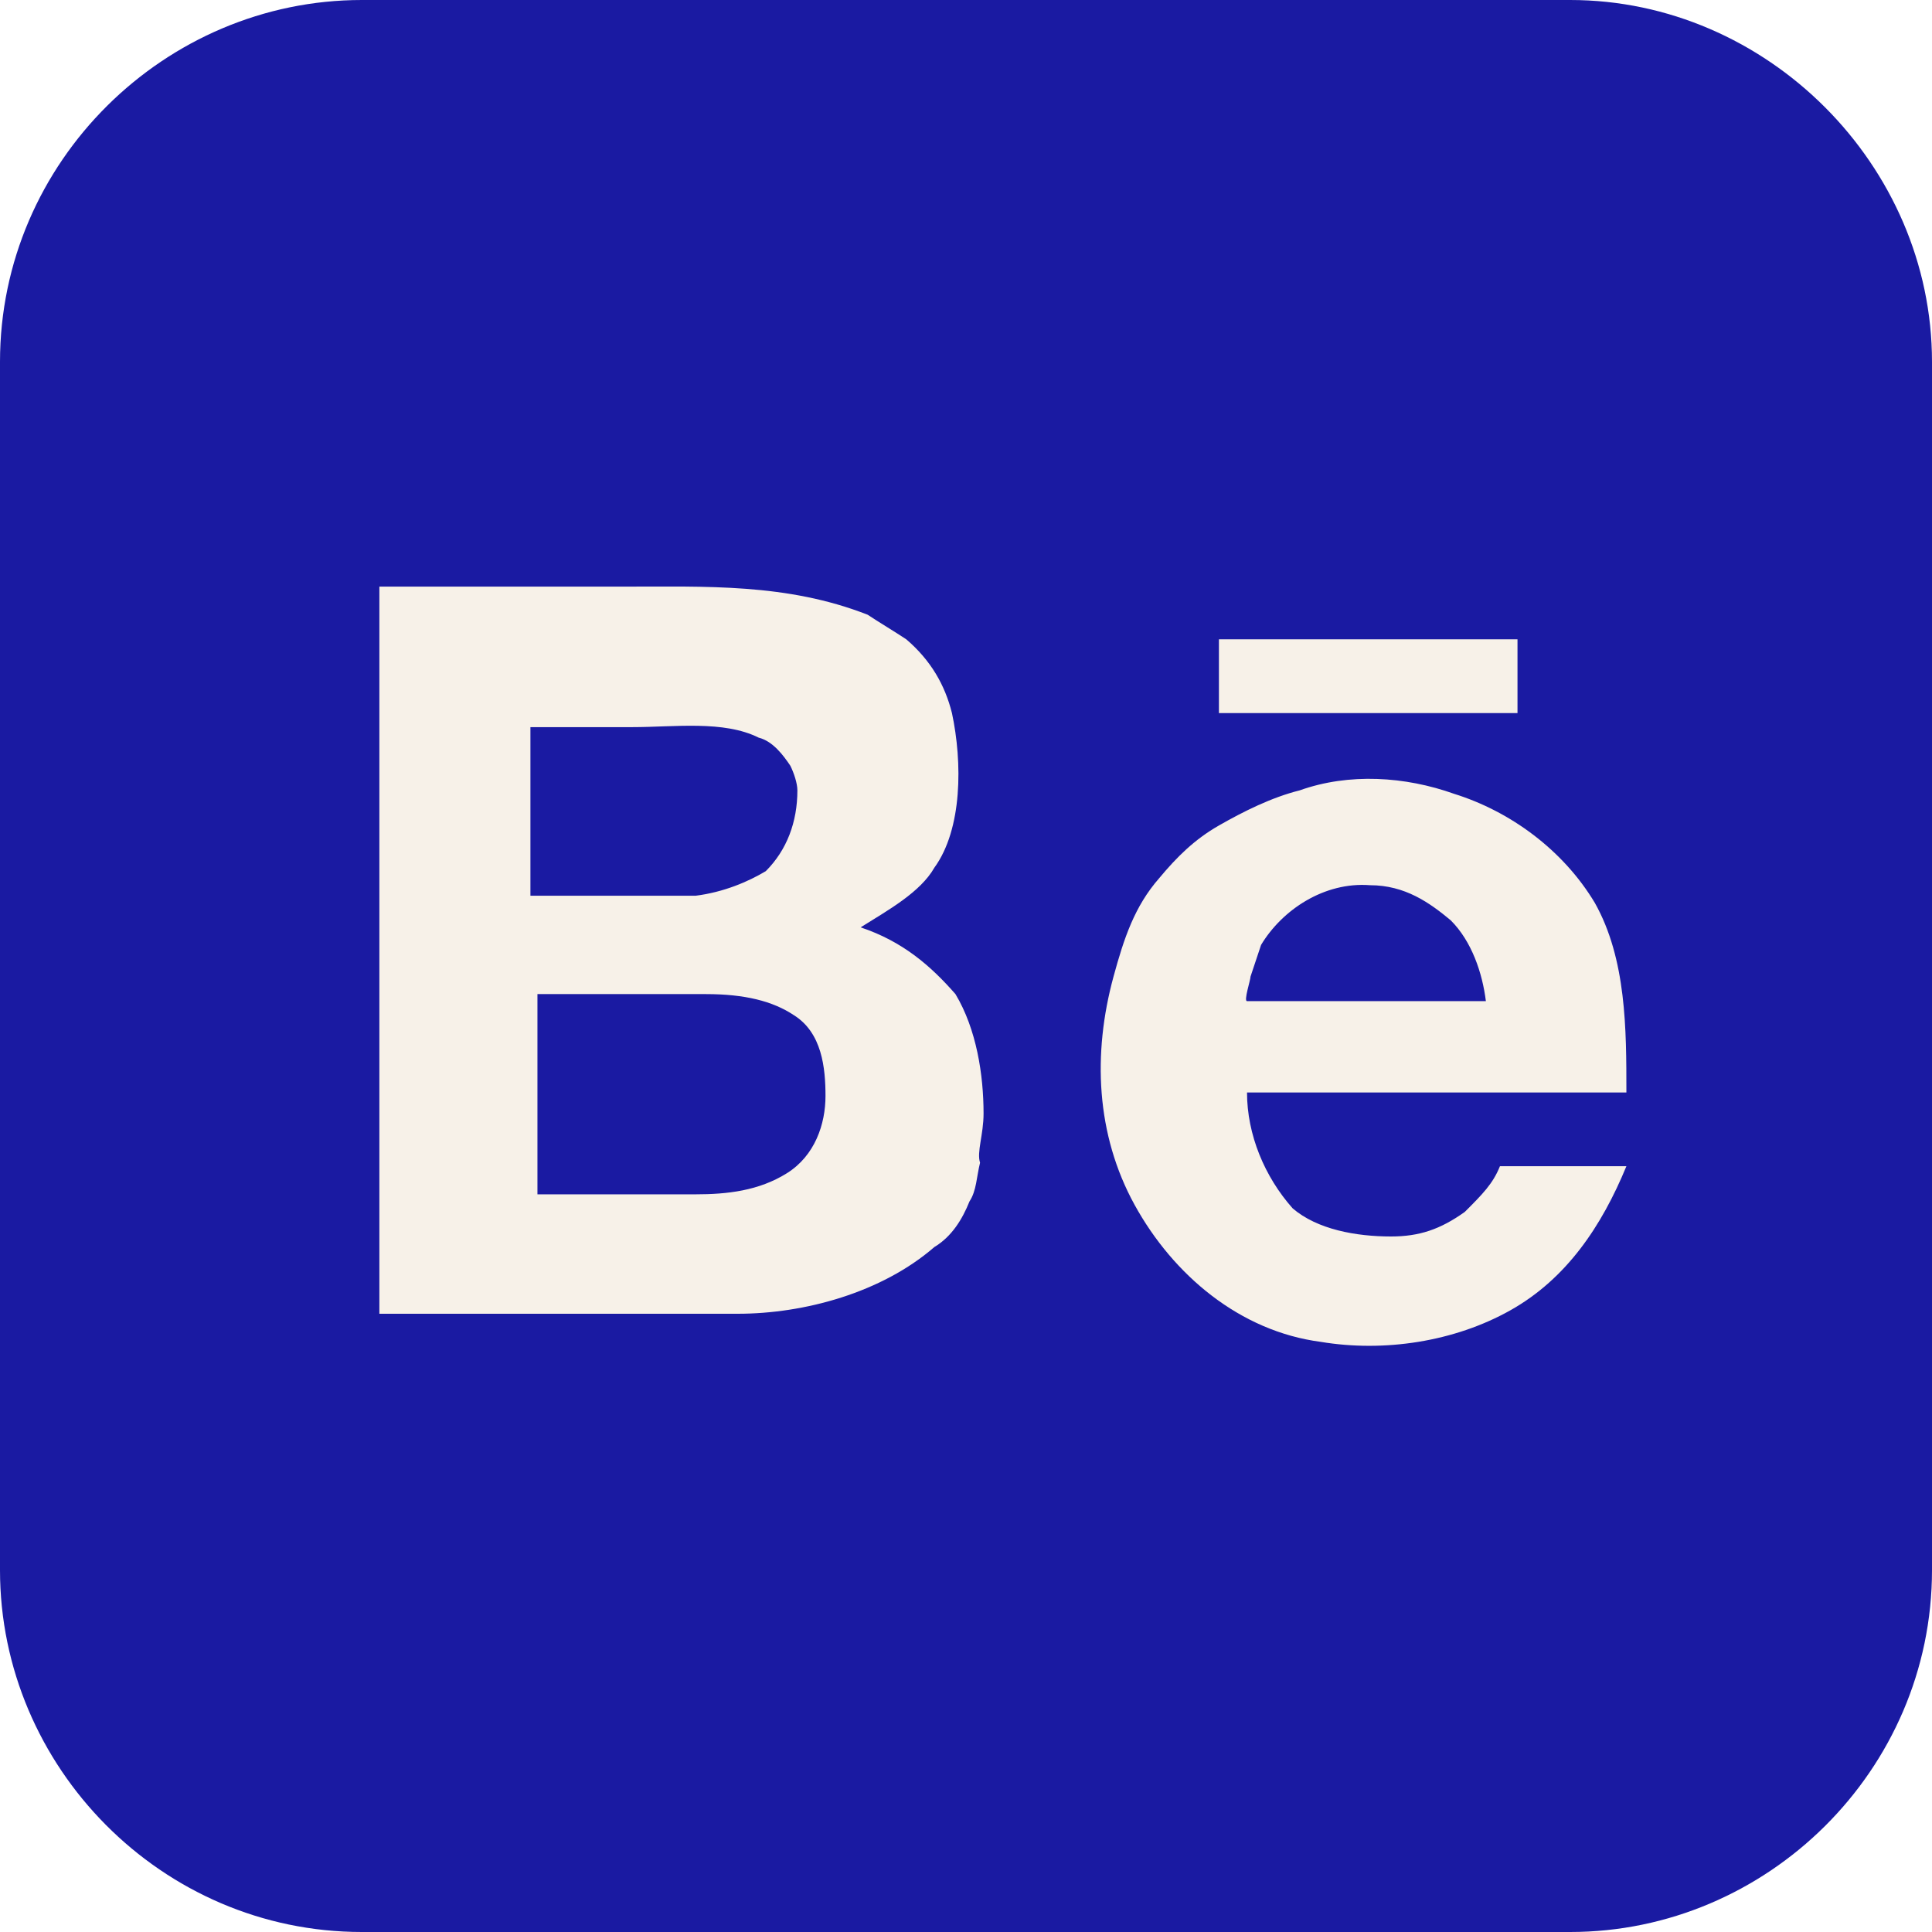
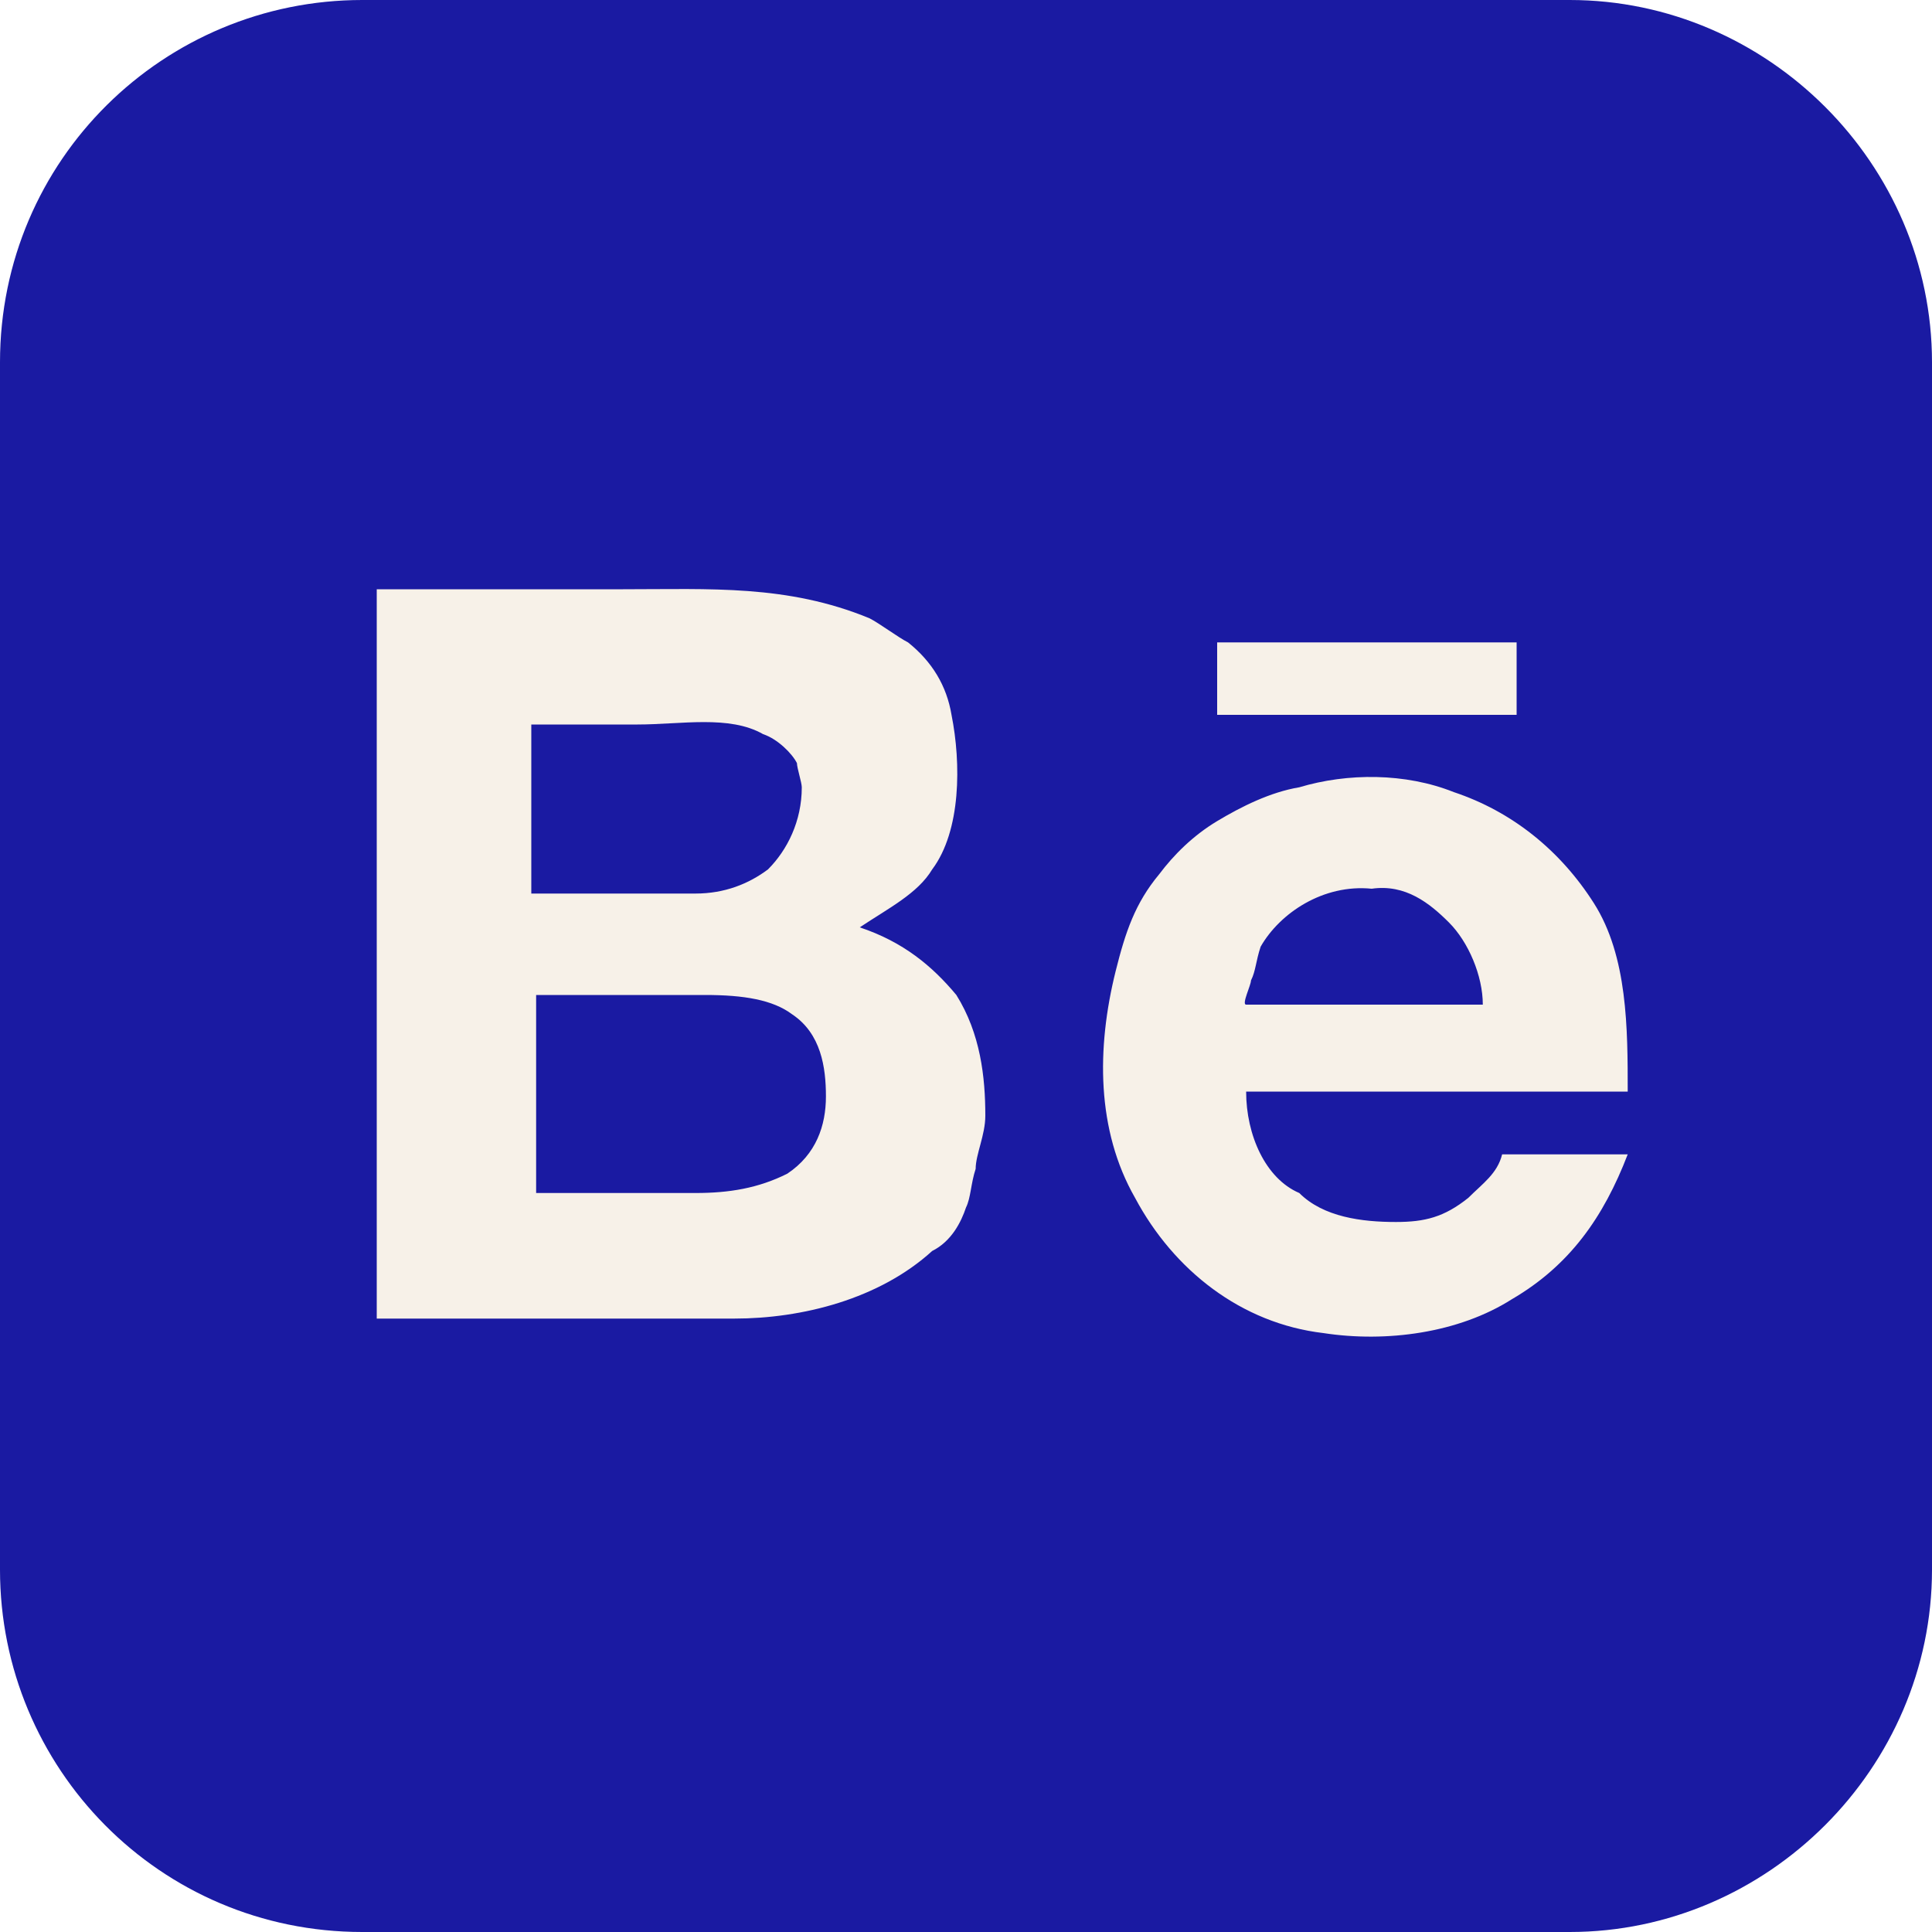
- <svg xmlns="http://www.w3.org/2000/svg" version="1.1" id="Capa_1" x="0px" y="0px" viewBox="0 0 55 55" style="enable-background:new 0 0 55 55;" xml:space="preserve">
+ <svg xmlns="http://www.w3.org/2000/svg" version="1.1" id="Capa_1" x="0px" y="0px" viewBox="0 0 40 40" style="enable-background:new 0 0 40 40;" xml:space="preserve">
  <style type="text/css">
	.st0{fill:#F7F1E8;}
	.st1{fill:#1A1AA2;}
</style>
-   <rect x="6.3" y="11.9" class="st0" width="43.4" height="31.6" />
-   <path class="st1" d="M41.3,26.2c0.6,0.6,0.9,1.5,1,2.3h-6.8c-0.1,0,0.1-0.6,0.1-0.7c0.1-0.3,0.2-0.6,0.3-0.9c0.6-1,1.8-1.8,3.1-1.7  C40,25.2,40.7,25.7,41.3,26.2z M21.8,24.8c0.6-0.6,0.9-1.4,0.9-2.3c0-0.2-0.1-0.5-0.2-0.7c-0.2-0.3-0.5-0.7-0.9-0.8  c-1-0.5-2.4-0.3-3.6-0.3c-0.9,0-1.8,0-2.8,0h-0.1v4.8h4.7C20.6,25.4,21.3,25.1,21.8,24.8z M20.1,28.3h-4.8V34c1.5,0,3,0,4.5,0  c0.9,0,1.8-0.1,2.6-0.6c0.8-0.5,1.1-1.4,1.1-2.2c0-0.8-0.1-1.8-0.9-2.3C22,28.5,21.2,28.3,20.1,28.3z M55,10.3v34.4  C55,50.4,50.3,55,44.7,55H10.3C4.6,55,0,50.3,0,44.7V10.3C0,4.6,4.7,0,10.3,0h34.4C50.3,0,55,4.7,55,10.3z M34.7,20.3h8.5v-2.1h-8.5  C34.7,18.2,34.7,20.3,34.7,20.3z M28,31.7c0-1.1-0.2-2.4-0.8-3.4c-0.7-0.8-1.5-1.5-2.7-1.9c0.8-0.5,1.7-1,2.1-1.7  c0.8-1.1,0.8-3,0.5-4.4c-0.2-0.8-0.6-1.5-1.3-2.1c-0.3-0.2-0.8-0.5-1.1-0.7c-2.3-0.9-4.6-0.8-7-0.8c-1.9,0-4,0-6,0  c-0.3,0-0.6,0-0.9,0v20.7h10.2c1.9,0,4.1-0.6,5.6-1.9c0.5-0.3,0.8-0.8,1-1.3c0.2-0.3,0.2-0.7,0.3-1.1C27.8,32.8,28,32.3,28,31.7z   M35.5,31.1h10.8c0-1.8,0-3.8-0.9-5.4c-0.9-1.5-2.4-2.6-4-3.1c-1.4-0.5-3-0.6-4.4-0.1c-0.8,0.2-1.6,0.6-2.3,1  C34,23.9,33.5,24.4,33,25c-0.7,0.8-1,1.7-1.3,2.8c-0.6,2.2-0.5,4.5,0.6,6.5s3,3.6,5.3,3.9c1.8,0.3,3.8,0,5.4-0.9  c1.6-0.9,2.6-2.4,3.3-4.1h-3.6c-0.2,0.5-0.5,0.8-1,1.3c-0.7,0.5-1.3,0.7-2.1,0.7c-1,0-2.1-0.2-2.8-0.8C36,33.5,35.5,32.3,35.5,31.1z  " />
+   <rect x="4.6" y="8.7" class="st0" width="31.6" height="23" />
+   <path class="st1" d="M30,19.1c0.4,0.4,0.7,1.1,0.7,1.7h-4.9c-0.1,0,0.1-0.4,0.1-0.5c0.1-0.2,0.1-0.4,0.2-0.7  c0.4-0.7,1.3-1.3,2.3-1.2C29.1,18.3,29.6,18.7,30,19.1z M15.9,18c0.4-0.4,0.7-1,0.7-1.7c0-0.1-0.1-0.4-0.1-0.5  c-0.1-0.2-0.4-0.5-0.7-0.6c-0.7-0.4-1.7-0.2-2.6-0.2c-0.7,0-1.3,0-2,0H11v3.5h3.4C15,18.5,15.5,18.3,15.9,18z M14.6,20.6h-3.5v4.1  c1.1,0,2.2,0,3.3,0c0.7,0,1.3-0.1,1.9-0.4c0.6-0.4,0.8-1,0.8-1.6S17,21.4,16.4,21C16,20.7,15.4,20.6,14.6,20.6z M40,7.5v25  c0,4.1-3.4,7.5-7.5,7.5h-25C3.3,40,0,36.6,0,32.5v-25C0,3.3,3.4,0,7.5,0h25C36.6,0,40,3.4,40,7.5z M25.2,14.8h6.2v-1.5h-6.2  C25.2,13.2,25.2,14.8,25.2,14.8z M20.4,23.1c0-0.8-0.1-1.7-0.6-2.5c-0.5-0.6-1.1-1.1-2-1.4c0.6-0.4,1.2-0.7,1.5-1.2  c0.6-0.8,0.6-2.2,0.4-3.2c-0.1-0.6-0.4-1.1-0.9-1.5c-0.2-0.1-0.6-0.4-0.8-0.5c-1.7-0.7-3.3-0.6-5.1-0.6c-1.4,0-2.9,0-4.4,0  c-0.2,0-0.4,0-0.7,0v15.1h7.4c1.4,0,3-0.4,4.1-1.4c0.4-0.2,0.6-0.6,0.7-0.9c0.1-0.2,0.1-0.5,0.2-0.8C20.2,23.9,20.4,23.5,20.4,23.1z   M25.8,22.6h7.9c0-1.3,0-2.8-0.7-3.9c-0.7-1.1-1.7-1.9-2.9-2.3c-1-0.4-2.2-0.4-3.2-0.1c-0.6,0.1-1.2,0.4-1.7,0.7  c-0.5,0.3-0.9,0.7-1.2,1.1c-0.5,0.6-0.7,1.2-0.9,2c-0.4,1.6-0.4,3.3,0.4,4.7c0.8,1.5,2.2,2.6,3.9,2.8c1.3,0.2,2.8,0,3.9-0.7  c1.2-0.7,1.9-1.7,2.4-3h-2.6c-0.1,0.4-0.4,0.6-0.7,0.9c-0.5,0.4-0.9,0.5-1.5,0.5c-0.7,0-1.5-0.1-2-0.6  C26.2,24.4,25.8,23.5,25.8,22.6z" />
</svg>
